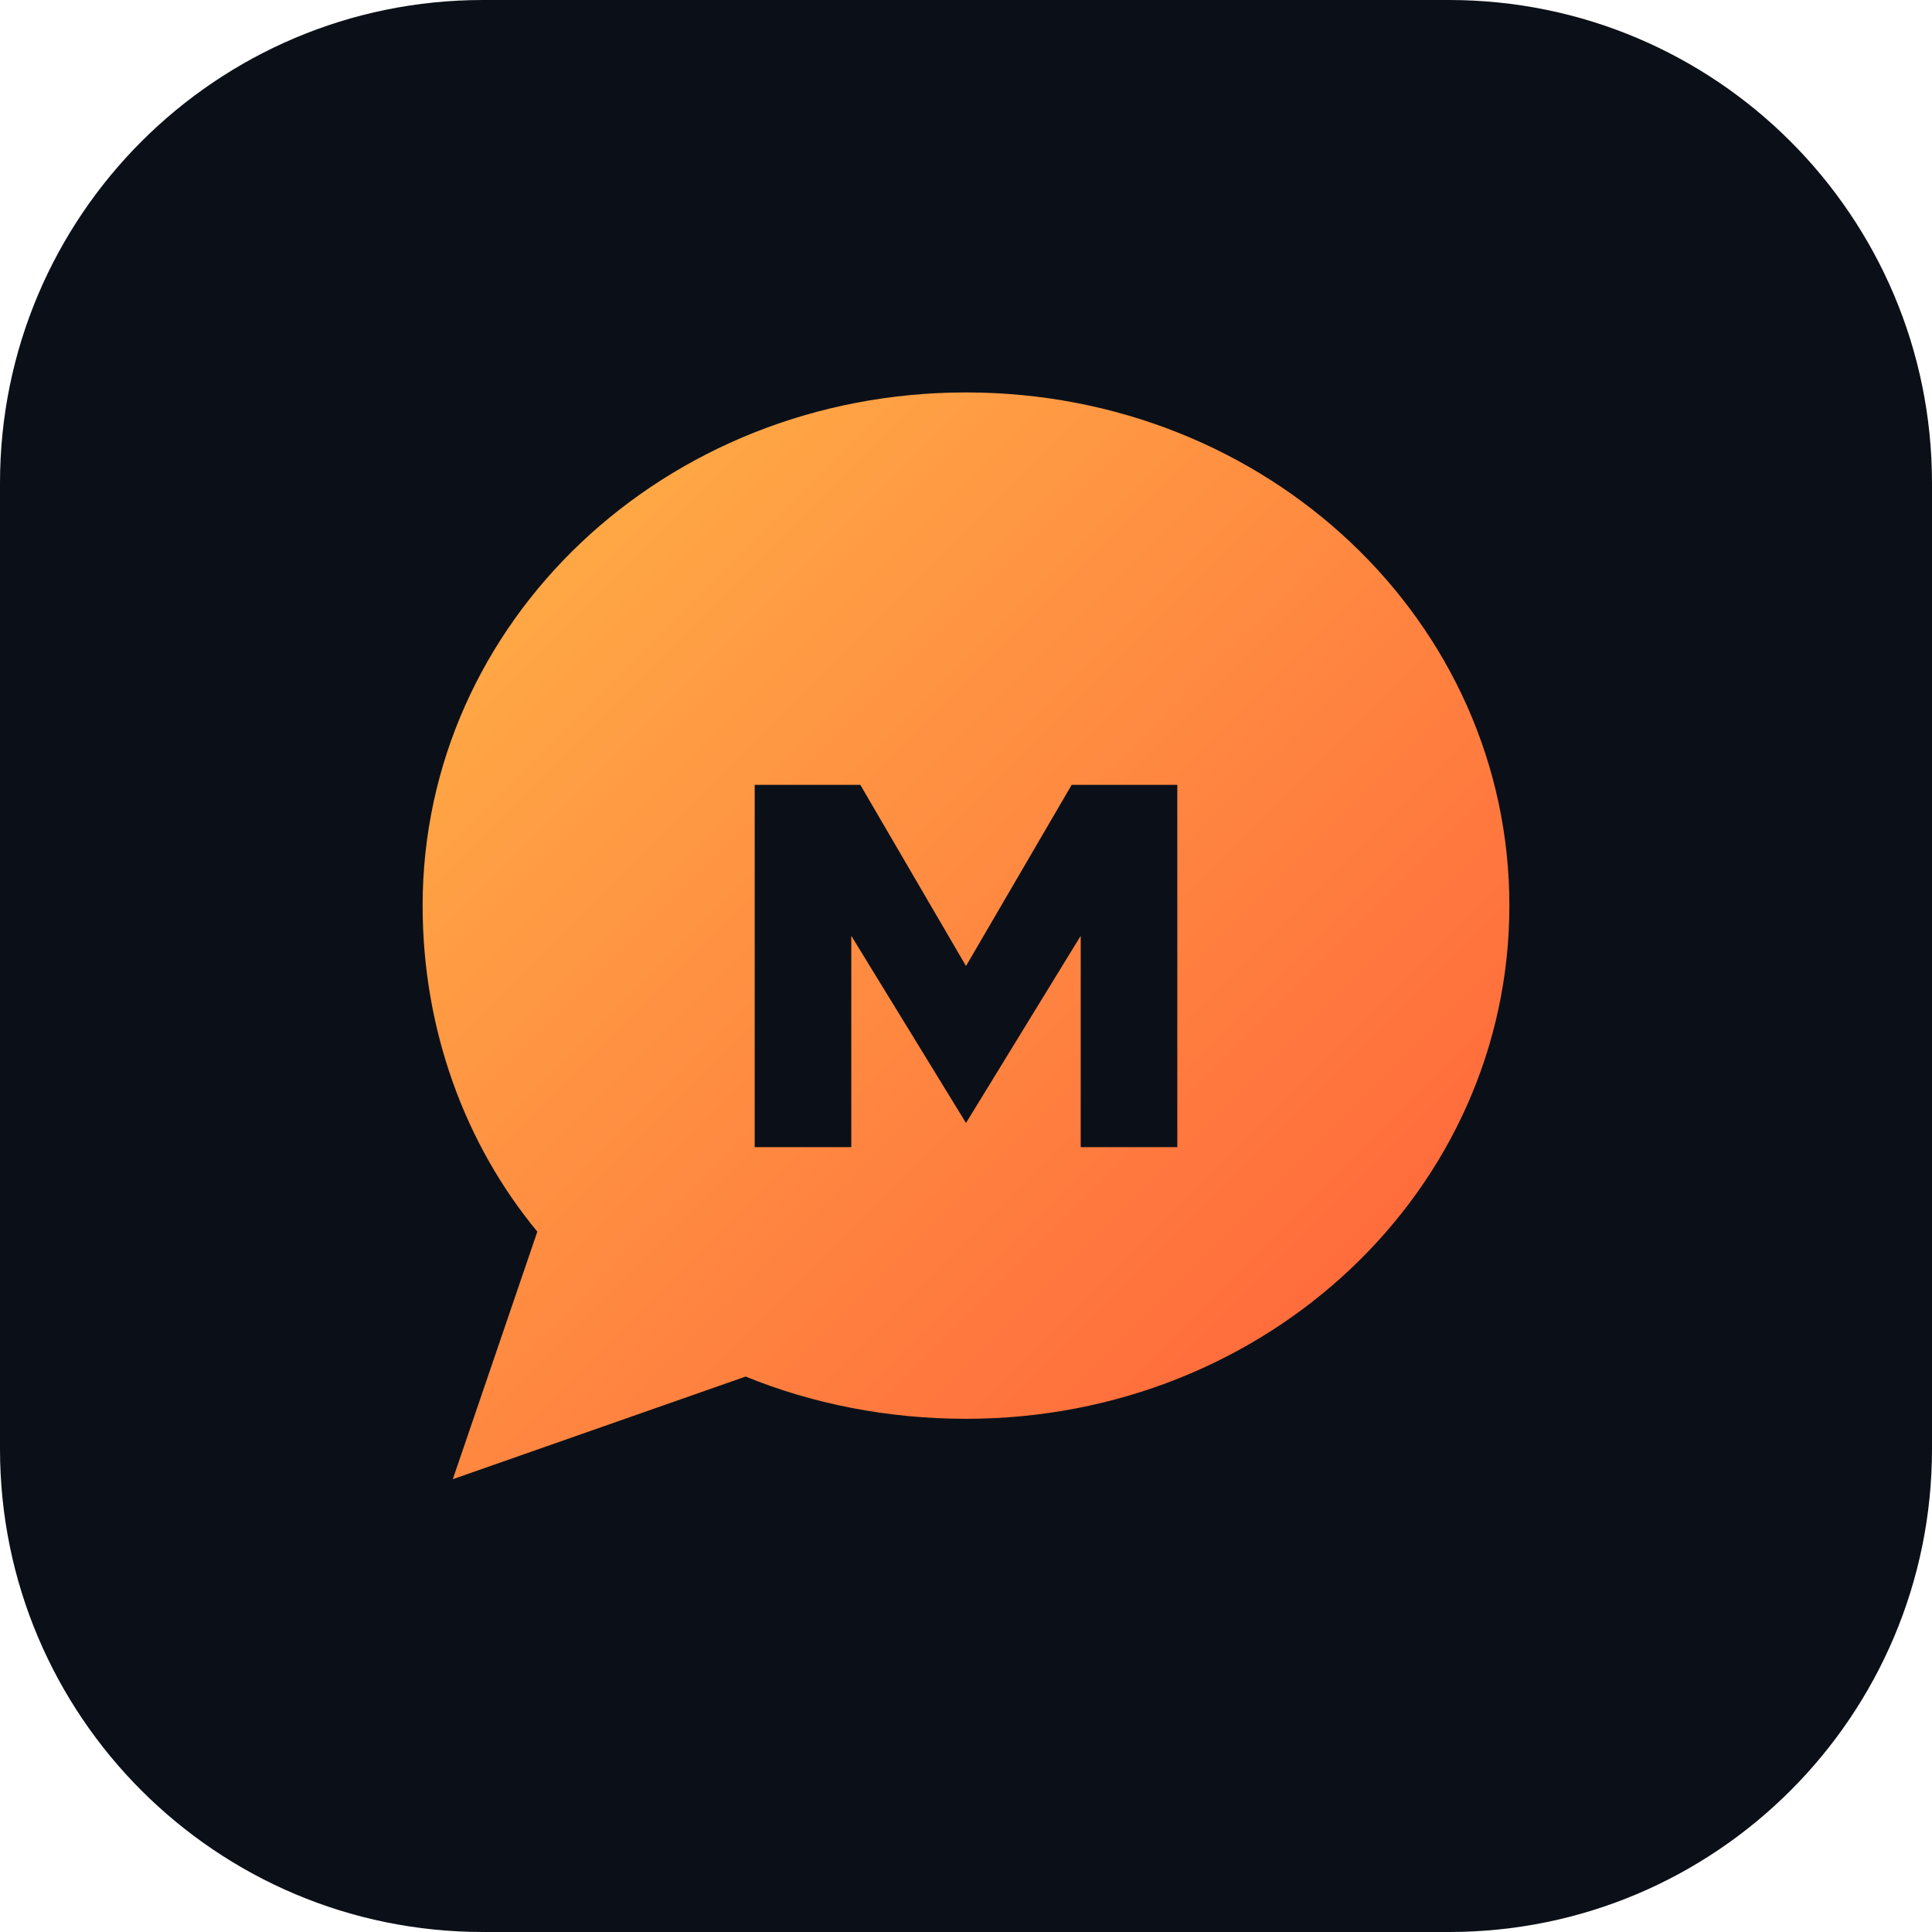
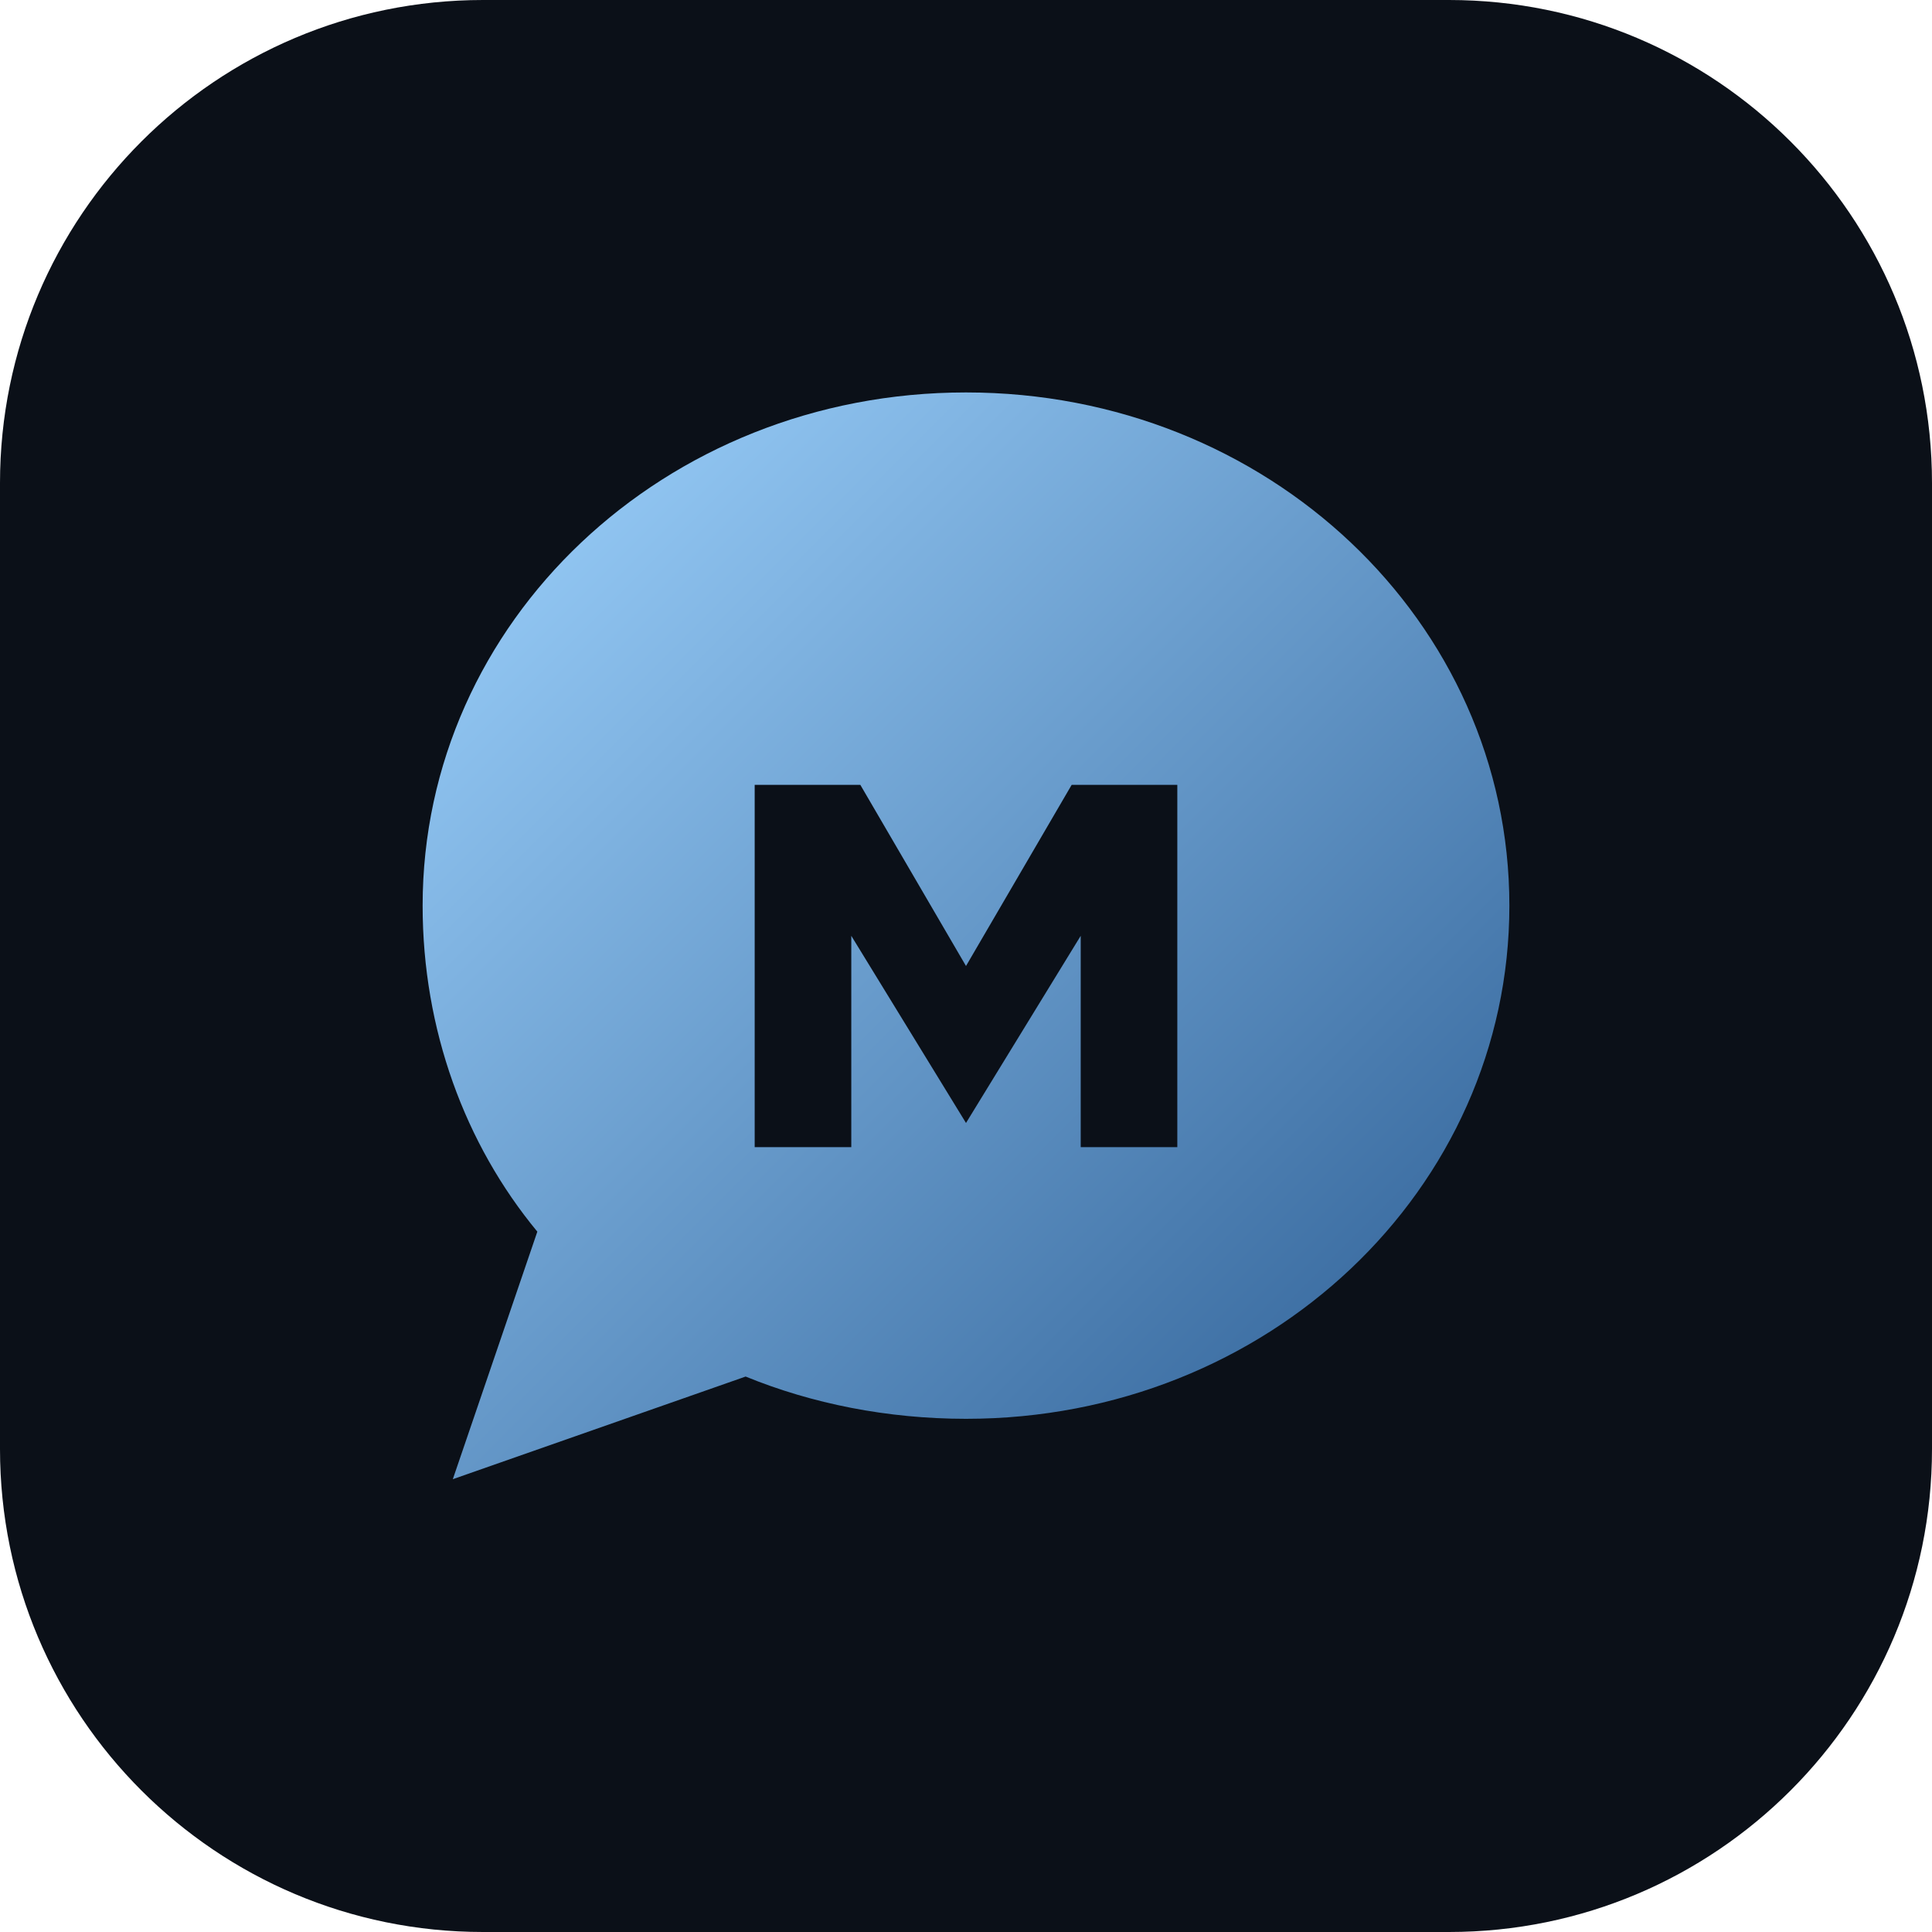
<svg xmlns="http://www.w3.org/2000/svg" viewBox="0 0 64 64">
  <defs>
    <linearGradient id="g" x1="0" y1="0" x2="1" y2="1">
-       <stop offset="0" stop-color="#ffb347" />
-       <stop offset="1" stop-color="#ff5e3a" />
+       <stop offset="0" stop-color="#9fd4ff" />
+       <stop offset="1" stop-color="#2c5d93" />
    </linearGradient>
  </defs>
  <rect width="64" height="64" rx="16" fill="#0b1018" />
  <path d="M14 30c0-9.4 8-17 18-17s18 7.6 18 17-8 17-18 17c-2.6 0-5.1-.5-7.3-1.4L15 49l2.8-8.2C15.4 37.9 14 34.1 14 30z" fill="url(#g)" />
  <path d="M25 26h3.5l3.5 6 3.5-6H39v12h-3.2v-7l-3.8 6.2-3.8-6.2v7H25z" fill="#0b1018" />
</svg>
